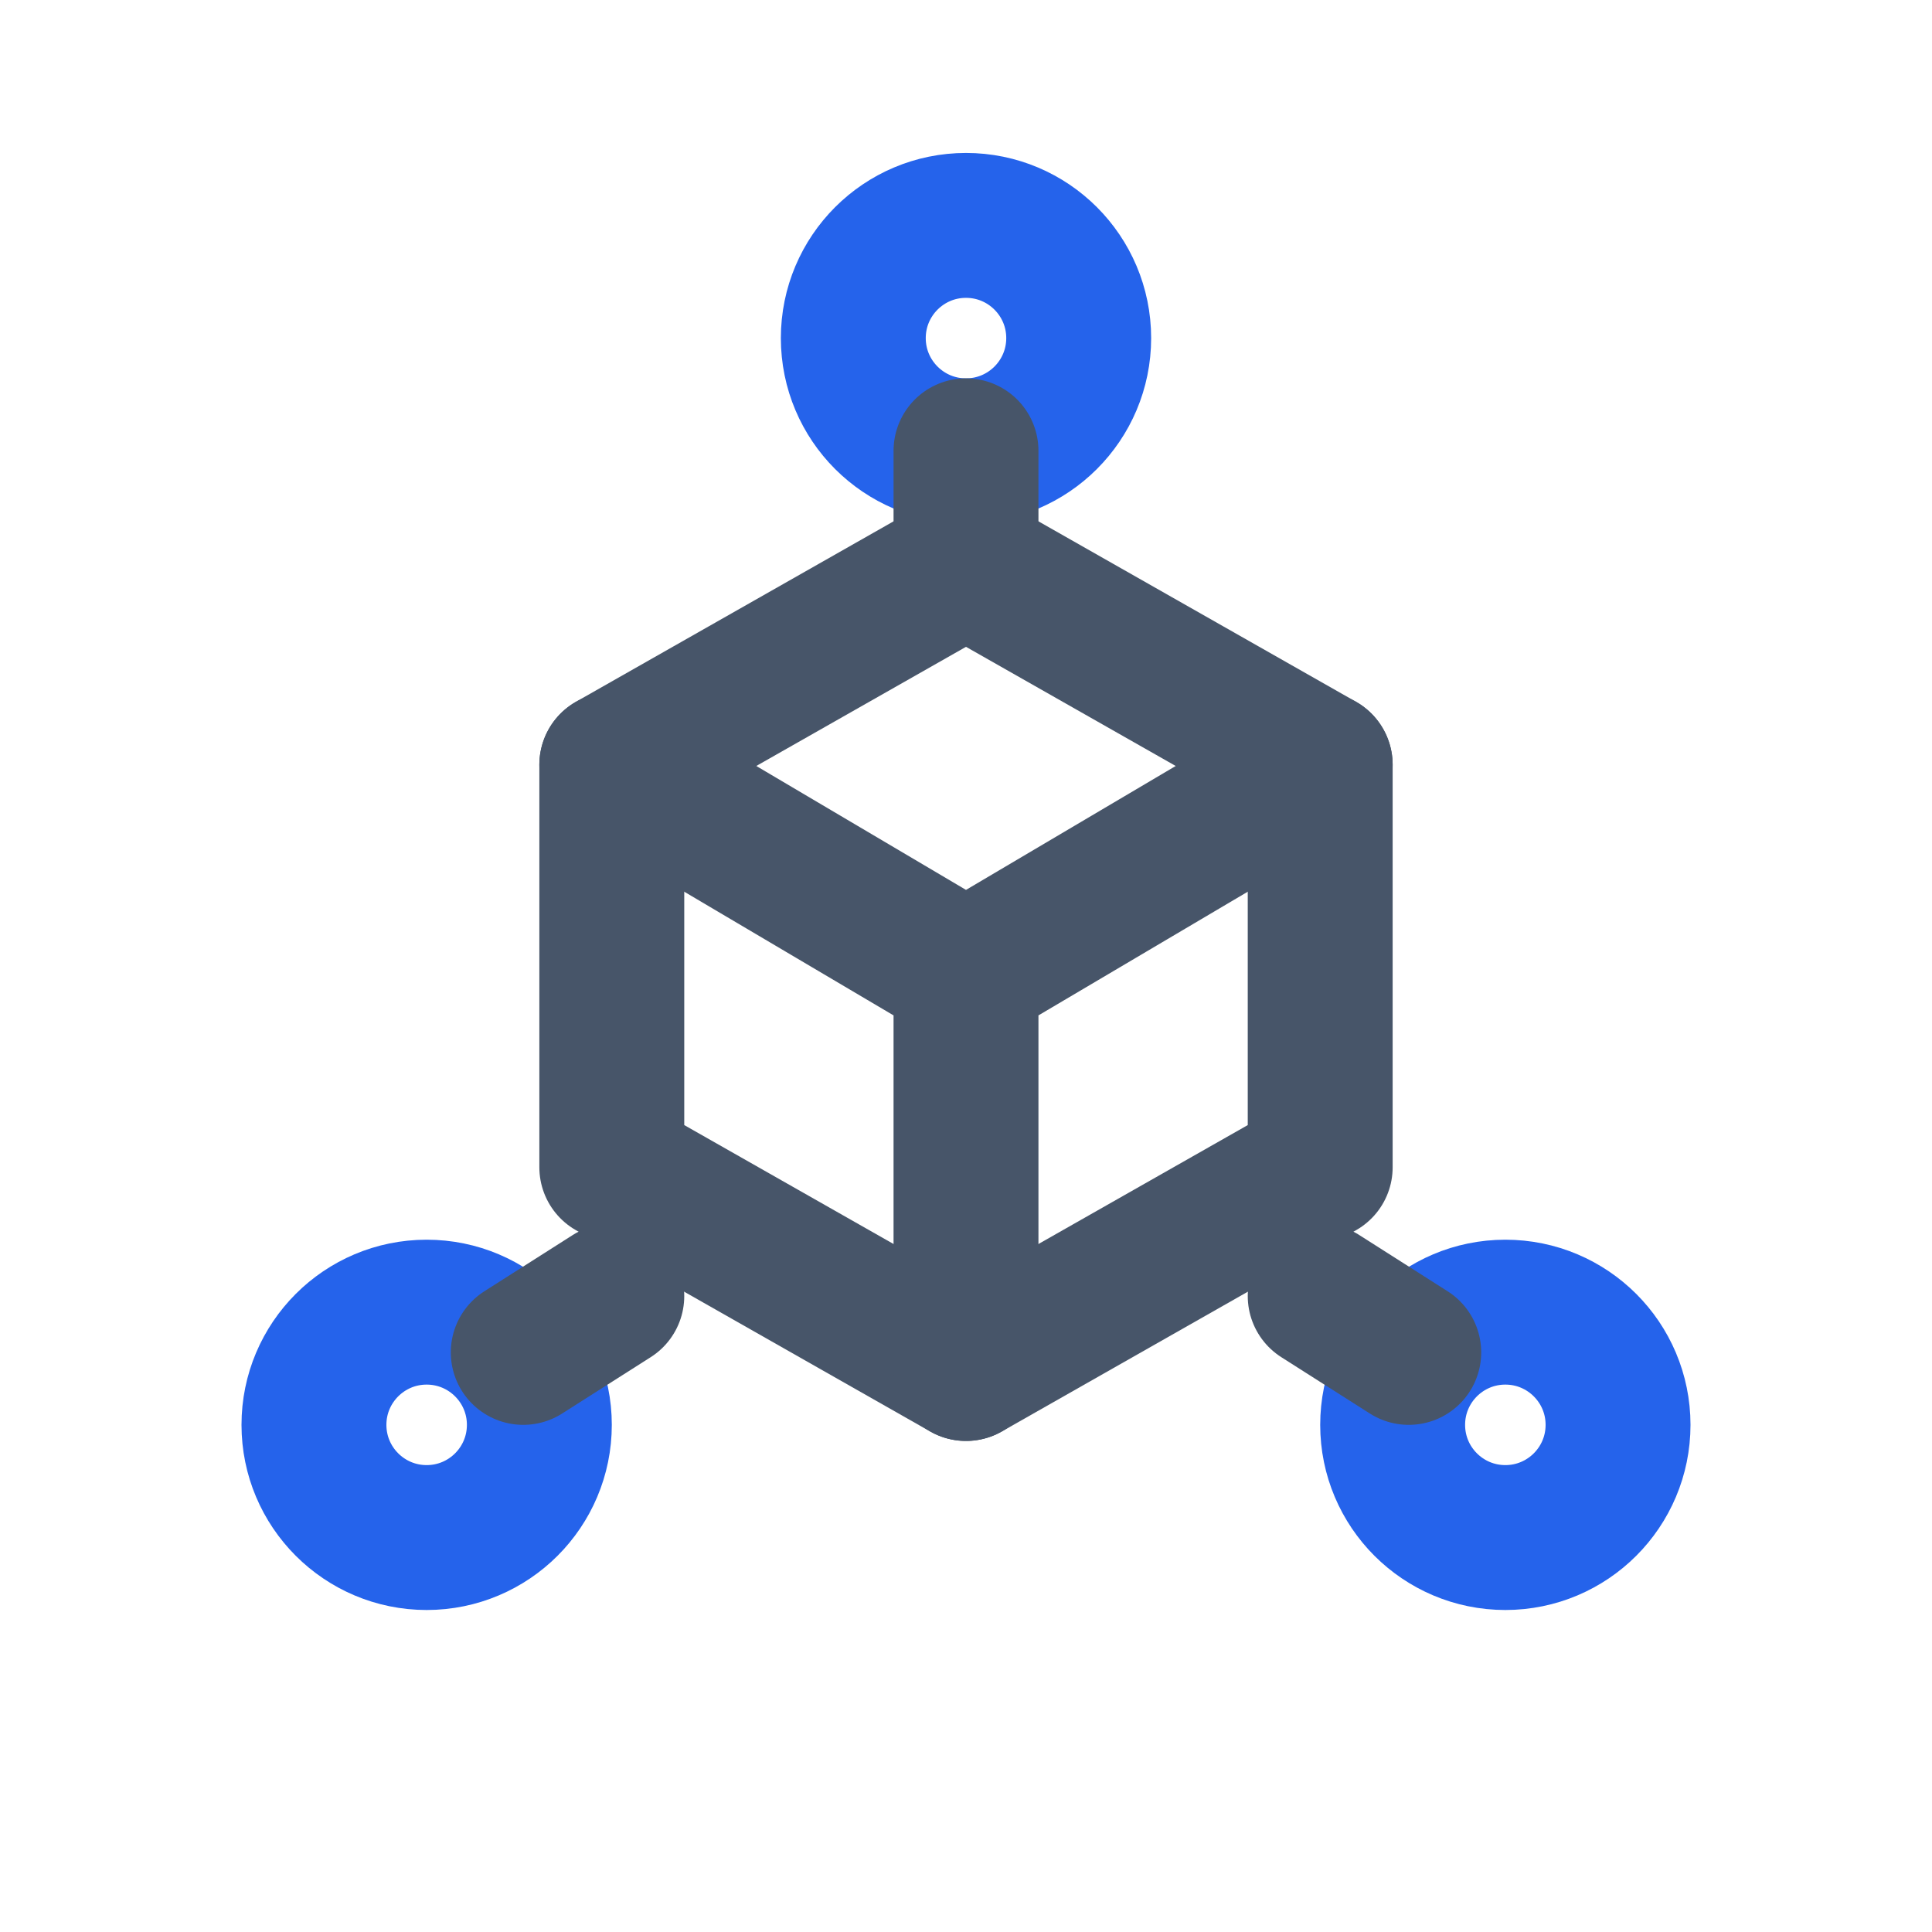
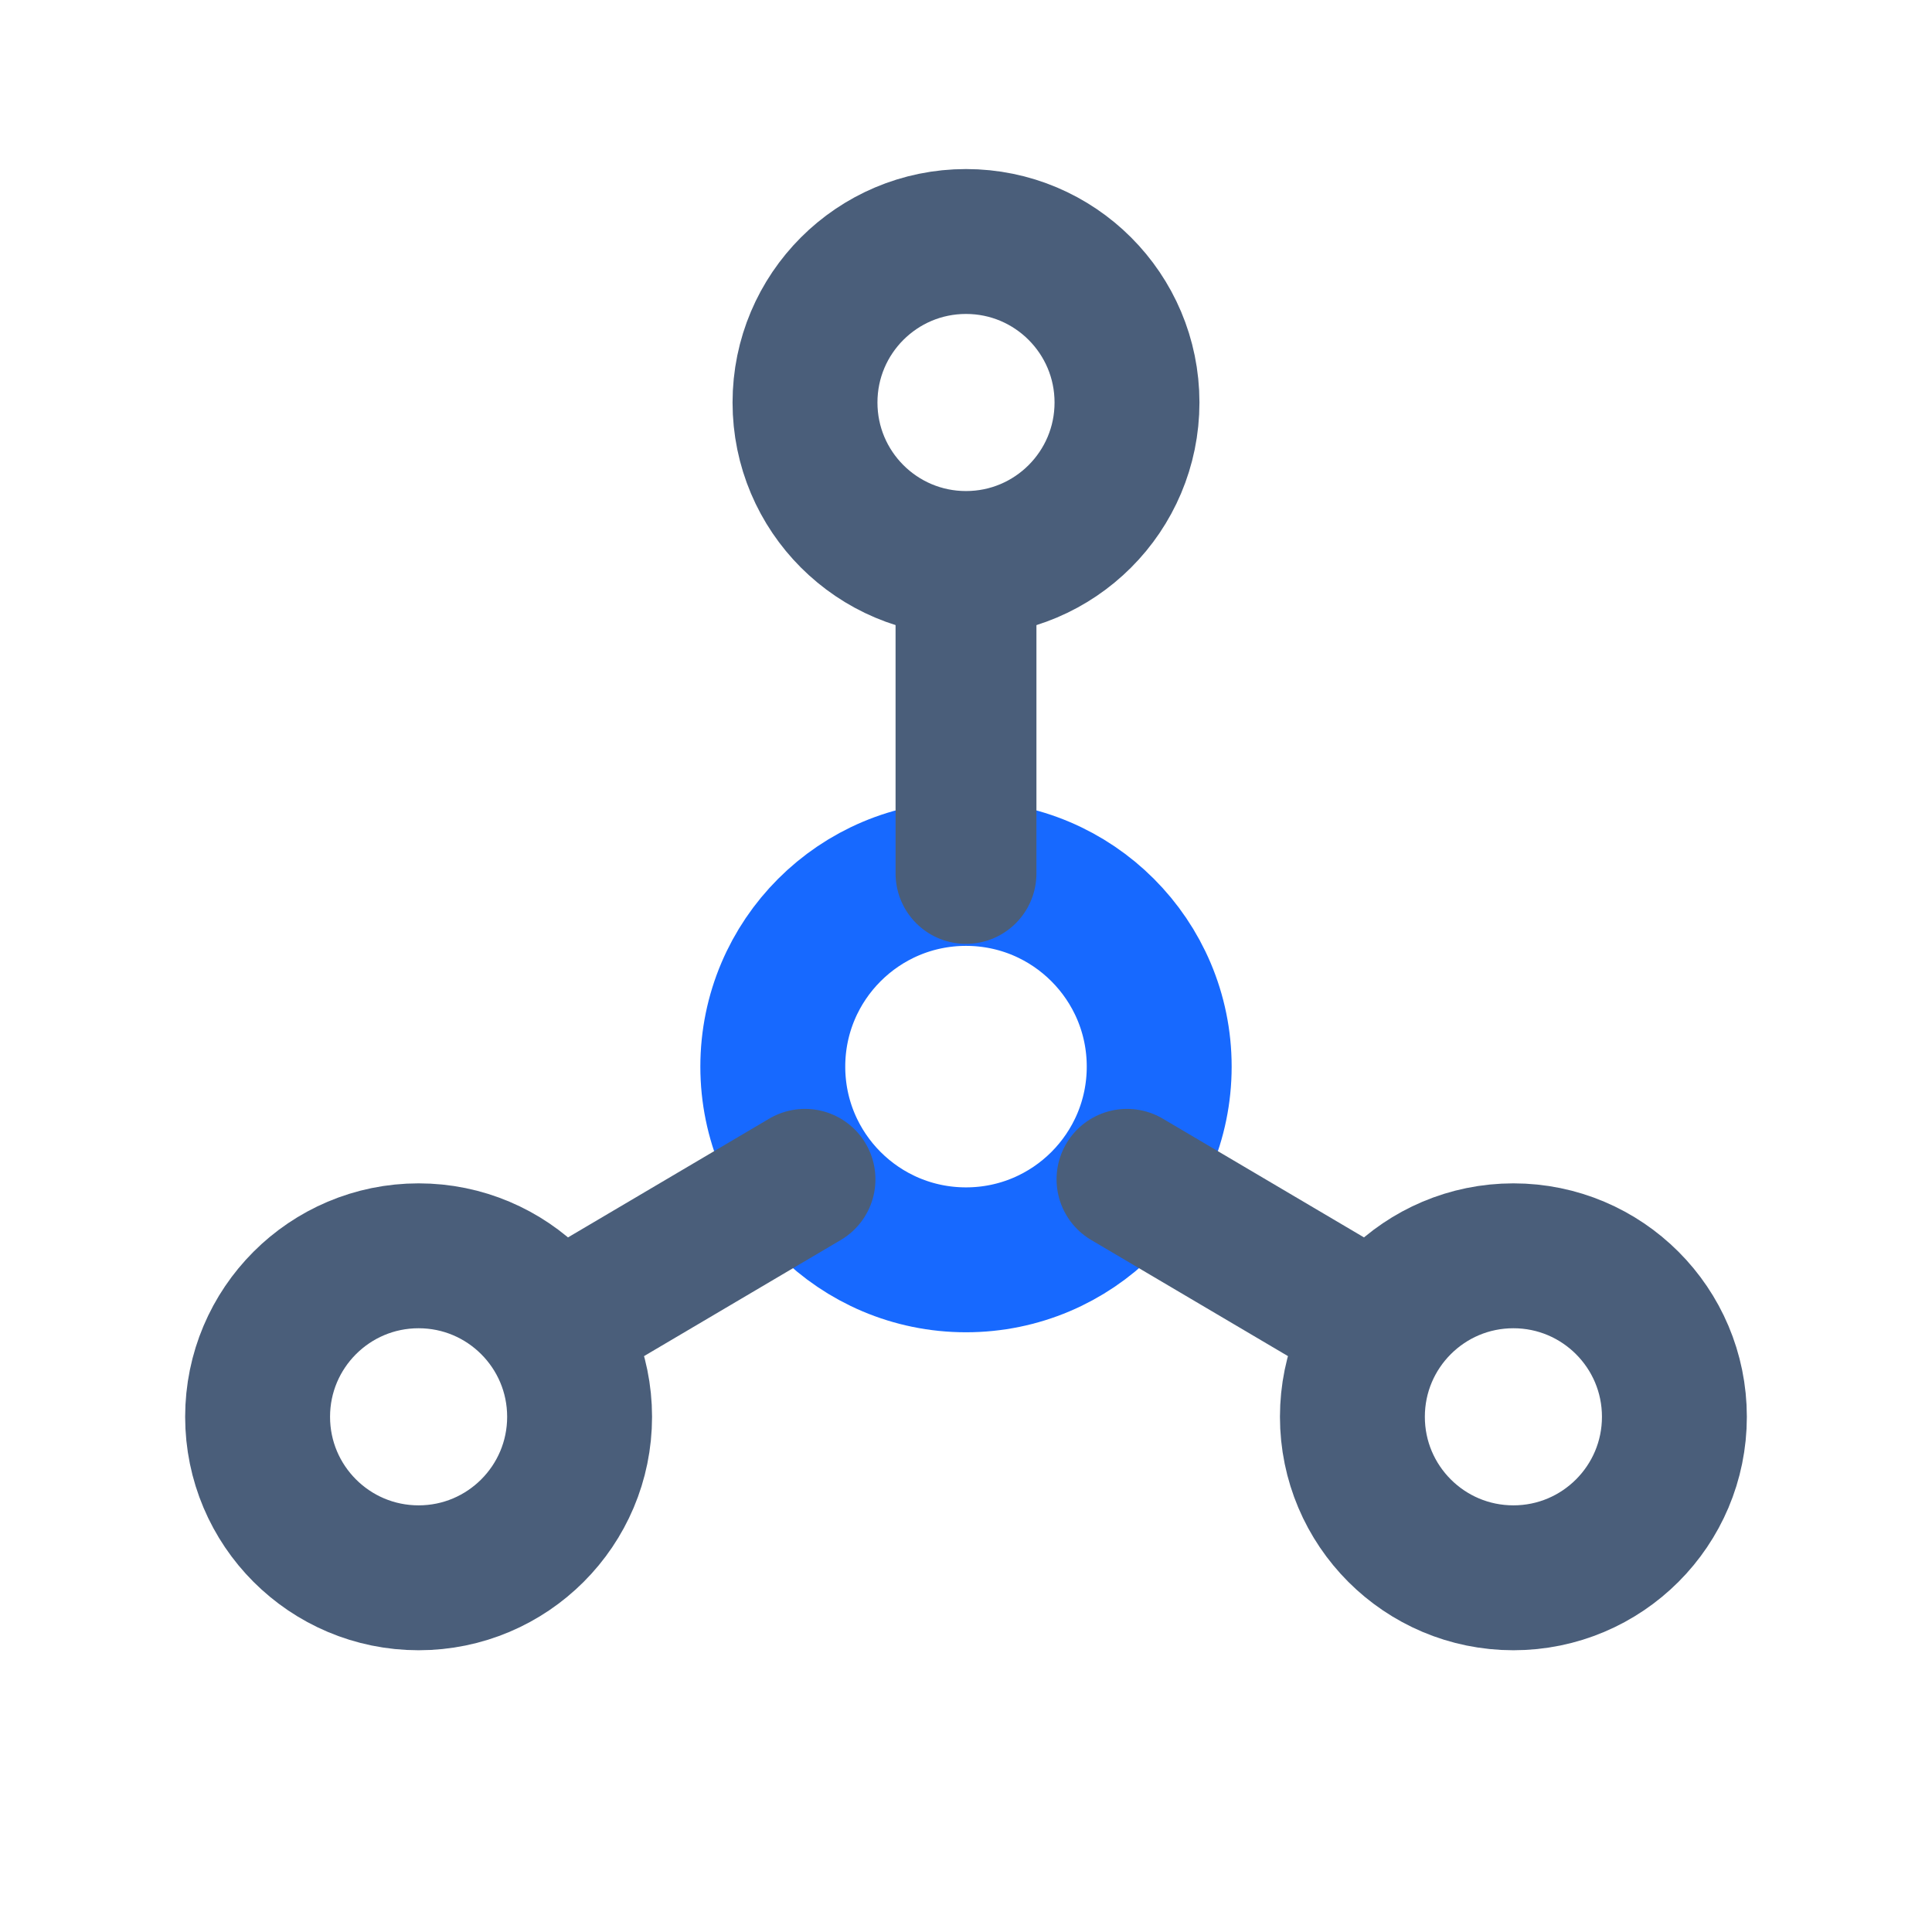
<svg xmlns="http://www.w3.org/2000/svg" viewBox="0 0 24 24" fill="none" stroke-linecap="round" stroke-linejoin="round">
-   <g stroke="#475569" stroke-width="1.8">
-     <path d="m12 7 4.4 2.5v5L12 17l-4.4-2.5v-5L12 7Z" />
-     <path d="m7.6 9.5 4.4 2.6 4.4-2.6M12 12.1V17" />
-     <circle cx="12" cy="4.2" r="1.4" stroke="#2563EB" />
-     <circle cx="5.3" cy="17.7" r="1.4" stroke="#2563EB" />
-     <circle cx="18.7" cy="17.7" r="1.4" stroke="#2563EB" />
-     <path d="M12 5.6V7M6.5 16.8l1.1-.7M17.5 16.8l-1.1-.7" />
-   </g>
+   <circle cx="12" cy="5" r="2" stroke="#4A5E7A" stroke-width="1.8" />
+   <circle cx="5.2" cy="17.6" r="2" stroke="#4A5E7A" stroke-width="1.8" />
+   <circle cx="18.8" cy="17.6" r="2" stroke="#4A5E7A" stroke-width="1.8" />
+   <circle cx="12" cy="13.25" r="2.4" stroke="#1769FF" stroke-width="1.8" />
+   <path d="M12 7v3.85M10 14.65l-3.05 1.8M14 14.65l3.05 1.8" stroke="#4A5E7A" stroke-width="1.75" />
</svg>
